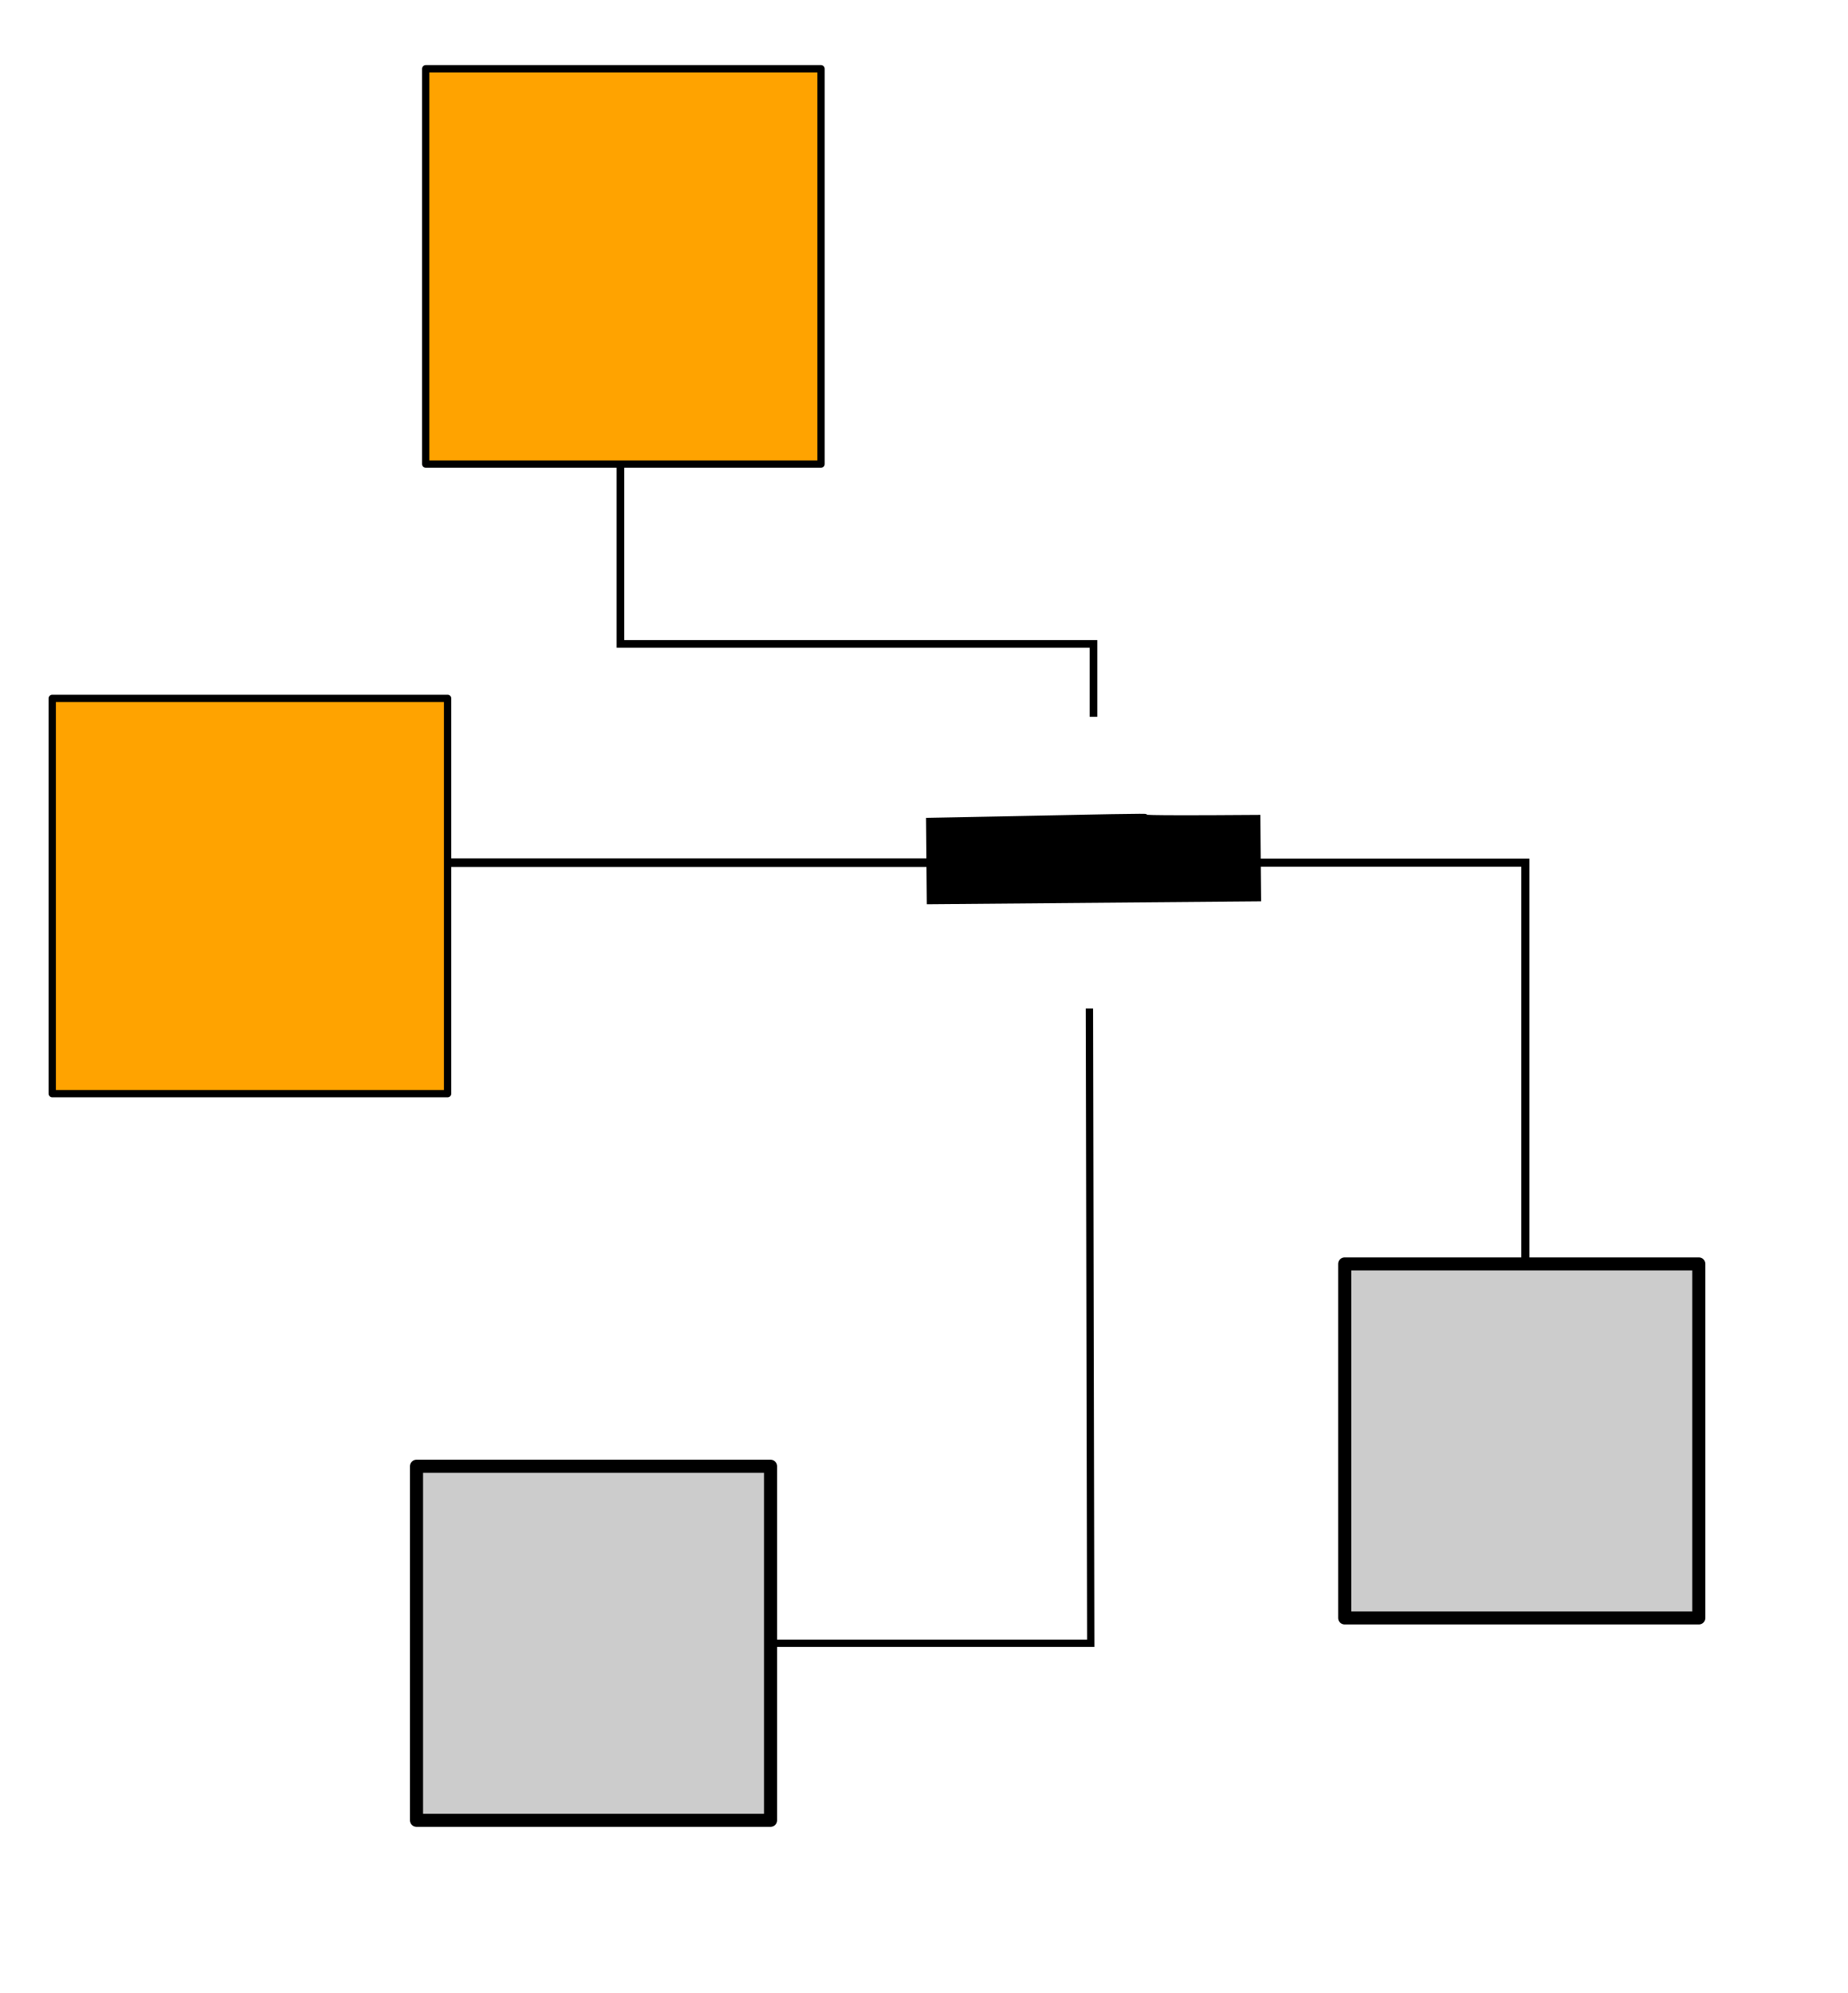
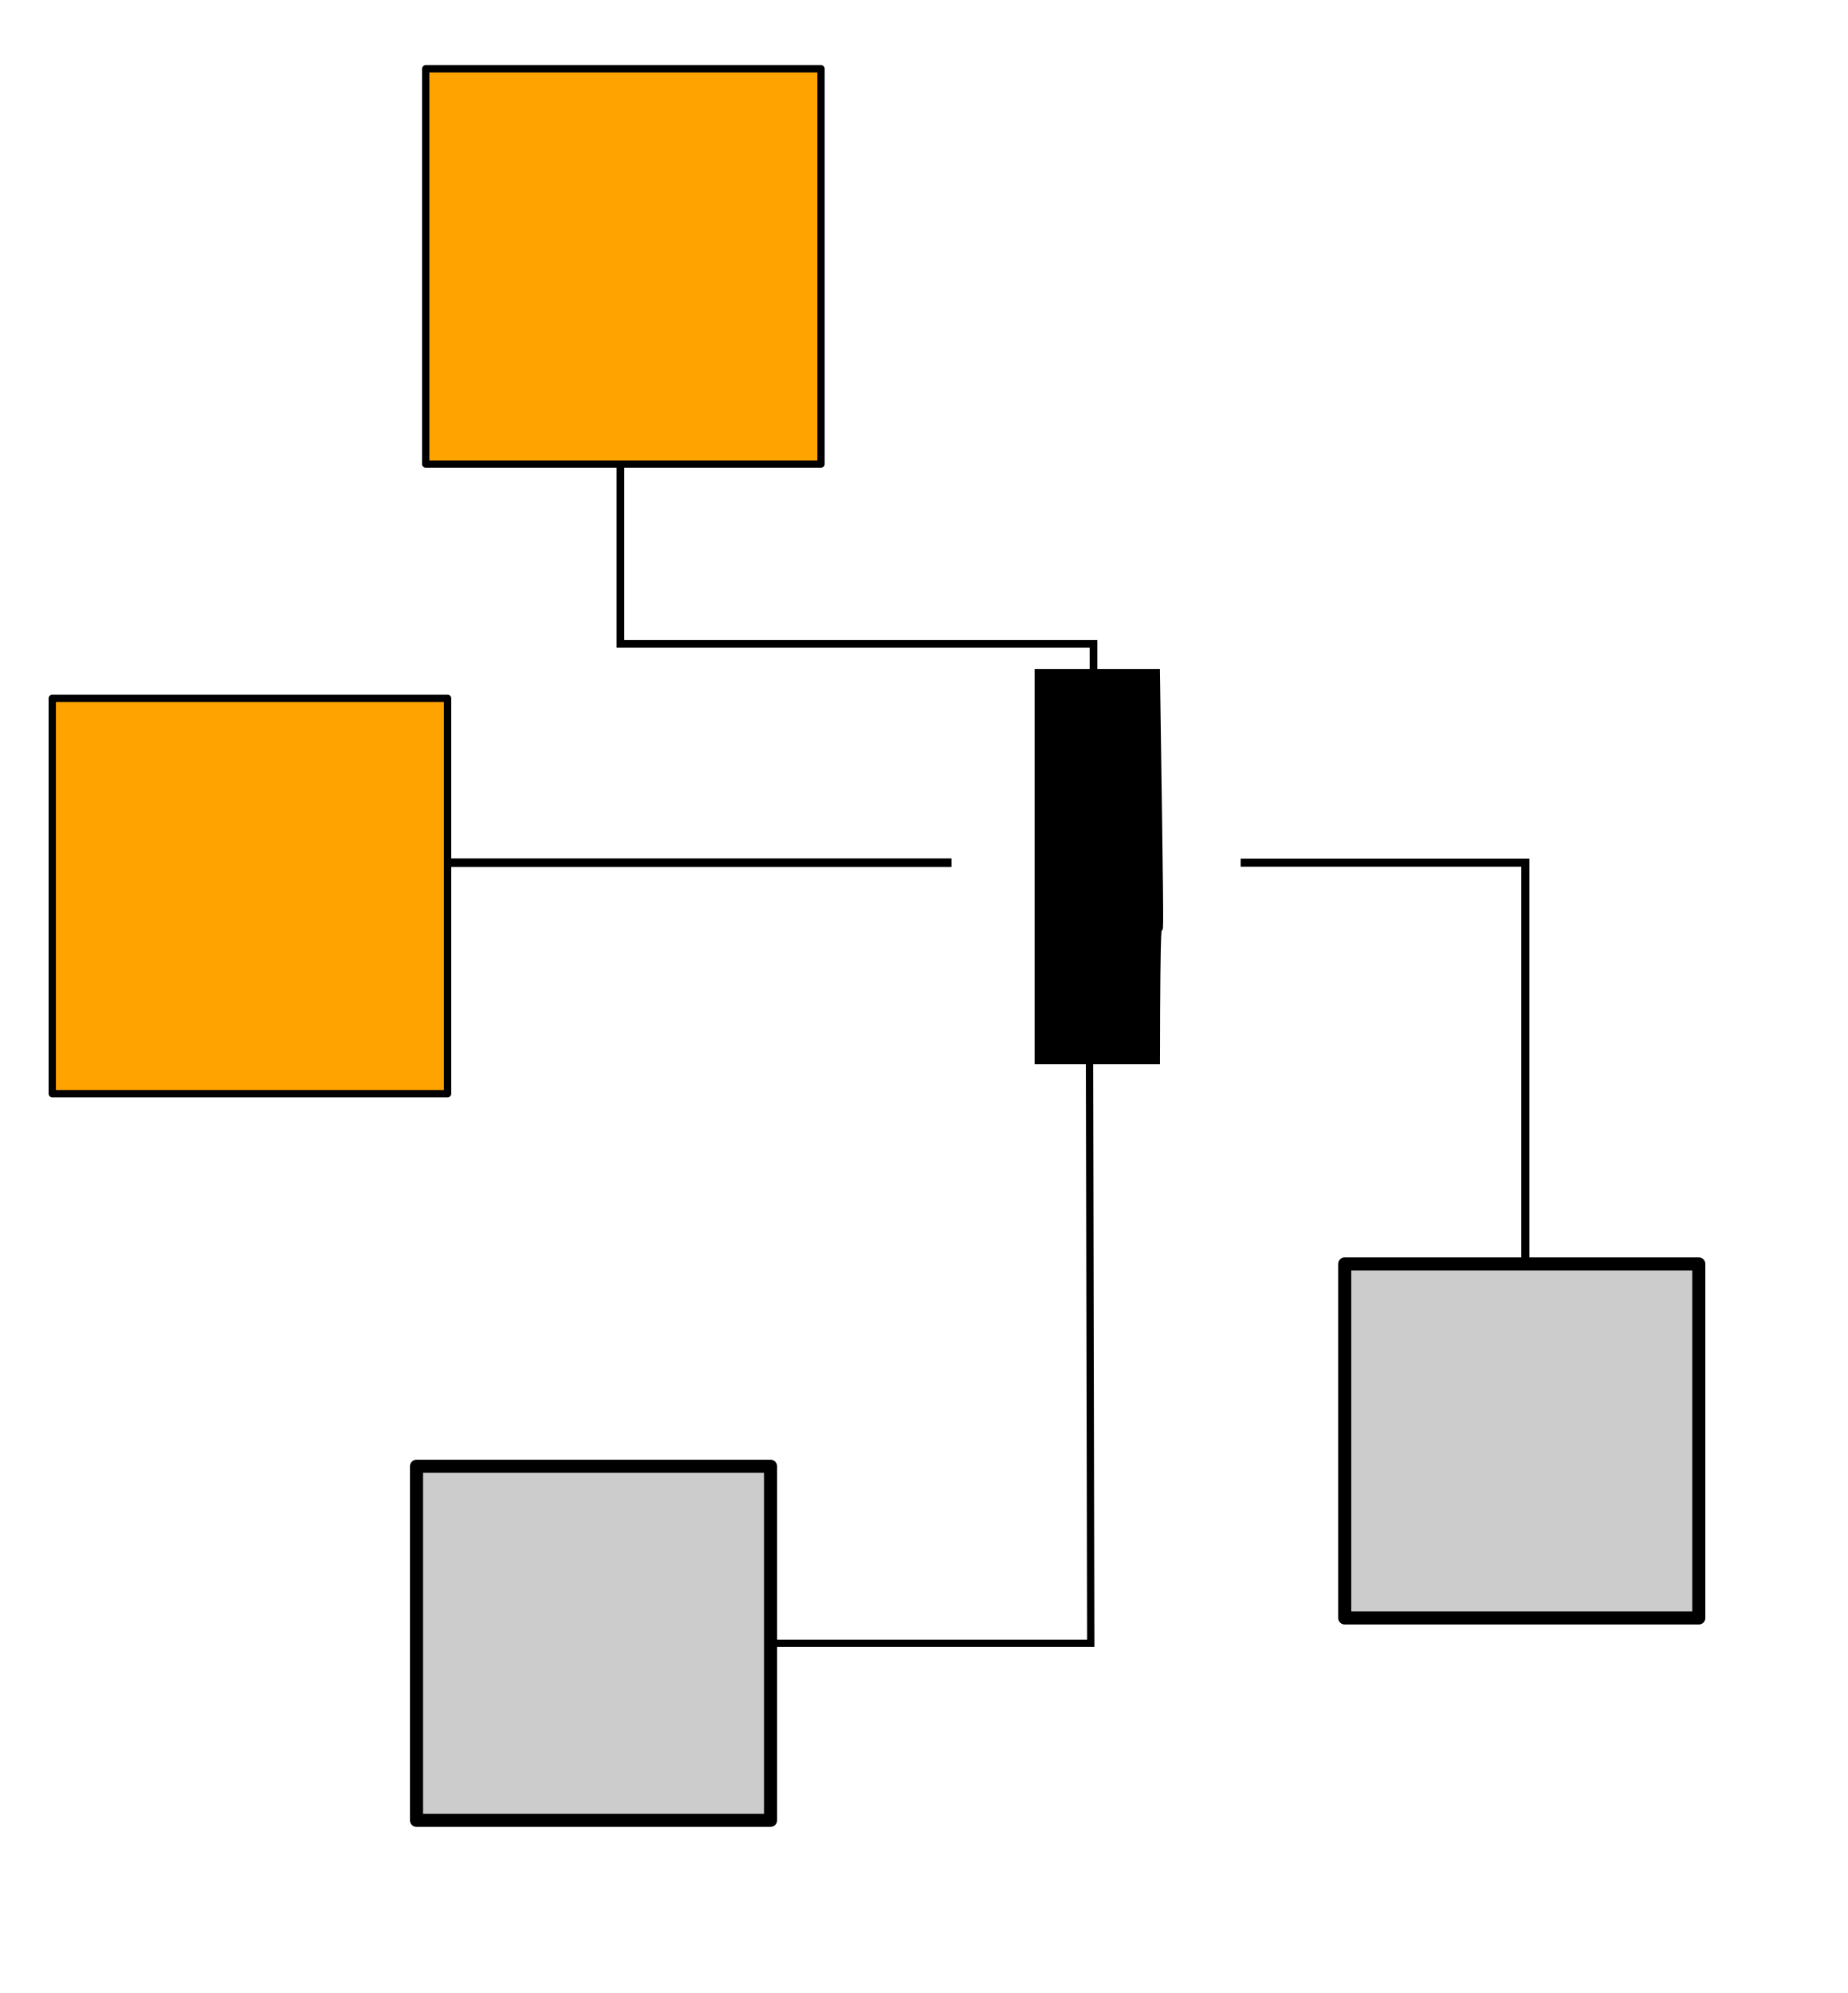
<svg xmlns="http://www.w3.org/2000/svg" width="253.385" height="273.296" viewBox="0 0 253.385 273.296" id="svg2" version="1.1">
  <defs id="defs4" />
  <g transform="translate(-24.07984,7.9943848e-6)" id="powerlines">
-     <path id="path4152" d="m 109.152,55.189 0,33.107 64.868,0 0,10" style="fill:none;fill-rule:evenodd;stroke:#000000;stroke-width:1.047px;stroke-linecap:butt;stroke-linejoin:miter;stroke-opacity:1" />
-     <path id="path4154" d="m 184.08,118.296 49.157,0 0,65.646" style="fill:none;fill-rule:evenodd;stroke:#000000;stroke-width:1.113px;stroke-linecap:butt;stroke-linejoin:miter;stroke-opacity:1" />
-     <path style="fill:none;fill-rule:evenodd;stroke:#000000;stroke-width:0.999px;stroke-linecap:butt;stroke-linejoin:miter;stroke-opacity:1" d="m 173.462,138.296 0.186,87.045 -68.3,0" id="path4173" />
-     <path style="fill:none;fill-rule:evenodd;stroke:#000000;stroke-width:1.178px;stroke-linecap:butt;stroke-linejoin:miter;stroke-opacity:1" d="m 74.08,118.296 90,0" id="path3368" />
+     <path id="path4152" d="m 109.152,55.189 0,33.107 64.868,0 0,7.702" style="fill:none;fill-rule:evenodd;stroke:#000000;stroke-width:1.047px;stroke-linecap:butt;stroke-linejoin:miter;stroke-opacity:1" />
+     <path id="path4154" d="m 194.202,118.296 39.035,0 0,65.646" style="fill:none;fill-rule:evenodd;stroke:#000000;stroke-width:1.113px;stroke-linecap:butt;stroke-linejoin:miter;stroke-opacity:1" />
+     <path style="fill:none;fill-rule:evenodd;stroke:#000000;stroke-width:0.999px;stroke-linecap:butt;stroke-linejoin:miter;stroke-opacity:1" d="m 173.462,140.771 0.186,84.57 -68.3,0" id="path4173" />
+     <path style="fill:none;fill-rule:evenodd;stroke:#000000;stroke-width:1.178px;stroke-linecap:butt;stroke-linejoin:miter;stroke-opacity:1" d="m 74.08,118.296 80.473,0" id="path3368" />
  </g>
  <g transform="translate(83.22023,36.81004)" id="generators">
    <rect y="-27.379" x="-24.849" height="54.208" width="54.208" id="rect4209" style="opacity:1;fill:#ffa300;fill-opacity:1;stroke:#000000;stroke-width:1;stroke-linejoin:round;stroke-miterlimit:4;stroke-dasharray:none;stroke-dashoffset:0;stroke-opacity:1" />
    <rect style="opacity:1;fill:#ffa300;fill-opacity:1;stroke:#000000;stroke-width:1;stroke-linejoin:round;stroke-miterlimit:4;stroke-dasharray:none;stroke-dashoffset:0;stroke-opacity:1" id="rect4150" width="54.208" height="54.208" x="-76.055" y="58.954" />
  </g>
  <g transform="translate(83.22023,36.81004)" id="sockets">
    <rect style="opacity:1;fill:#cccccc;fill-opacity:1;stroke:#000000;stroke-width:1.791;stroke-linejoin:round;stroke-miterlimit:4;stroke-dasharray:none;stroke-dashoffset:0;stroke-opacity:1" id="rect4216" width="48.552" height="48.552" x="101.168" y="136.507" />
    <rect y="164.255" x="-26.111" height="48.552" width="48.552" id="rect4171" style="opacity:1;fill:#cccccc;fill-opacity:1;stroke:#000000;stroke-width:1.791;stroke-linejoin:round;stroke-miterlimit:4;stroke-dasharray:none;stroke-dashoffset:0;stroke-opacity:1" transform="translate(0,1.4128419e-6)" />
  </g>
-   <g transform="matrix(-0.00883671,-0.999961,0.8456856,-0.00747337,54.22317,259.7624)" id="switches">
-     <path id="path4148" d="m 135.614,88.066 10.848,0 c 0.651,64.345 0.043,11.489 0,53.209 l -10.848,0 z" style="fill:#000000;fill-opacity:1;fill-rule:evenodd;stroke:#000000;stroke-width:1px;stroke-linecap:butt;stroke-linejoin:miter;stroke-opacity:1" />
+   <g id="switches">
+     <path id="path4148" d="m 142.474,92.339 15.975,0 c 0.959,64.09 0.063,11.444 0,52.998 l -15.975,0 z" style="fill:#000000;fill-opacity:1;fill-rule:evenodd;stroke:#000000;stroke-width:1.211px;stroke-linecap:butt;stroke-linejoin:miter;stroke-opacity:1" />
  </g>
</svg>
